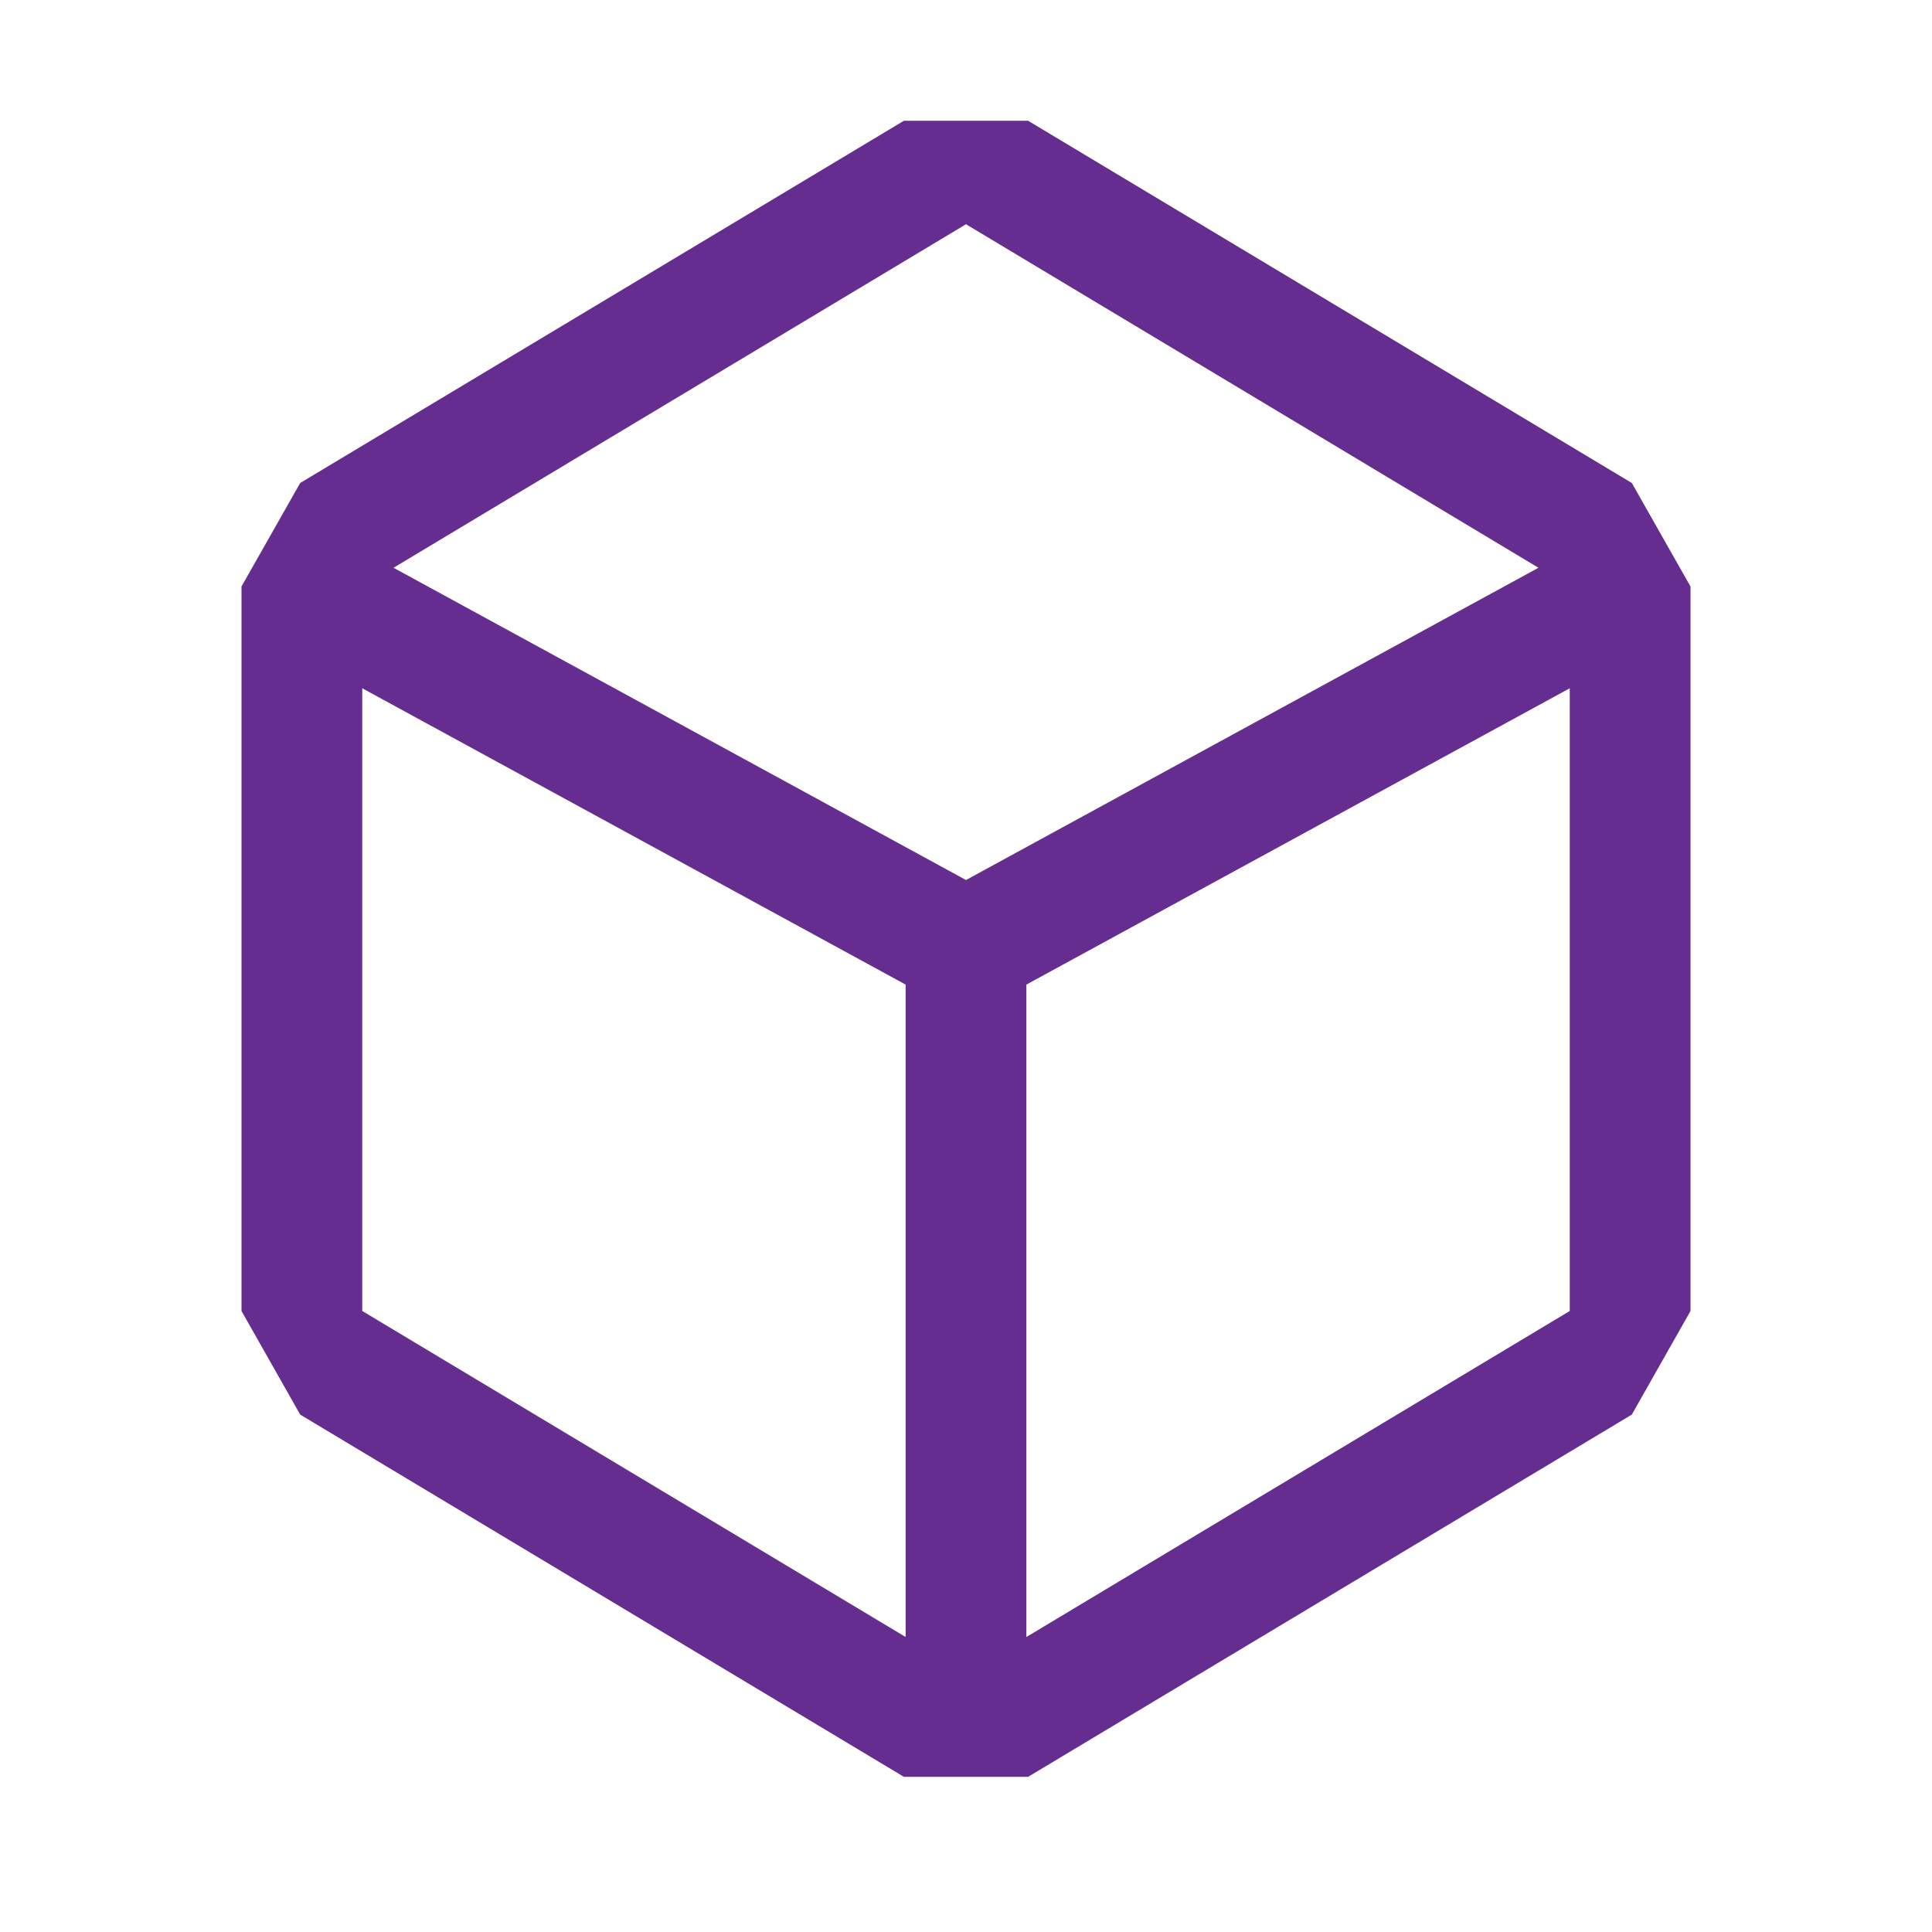
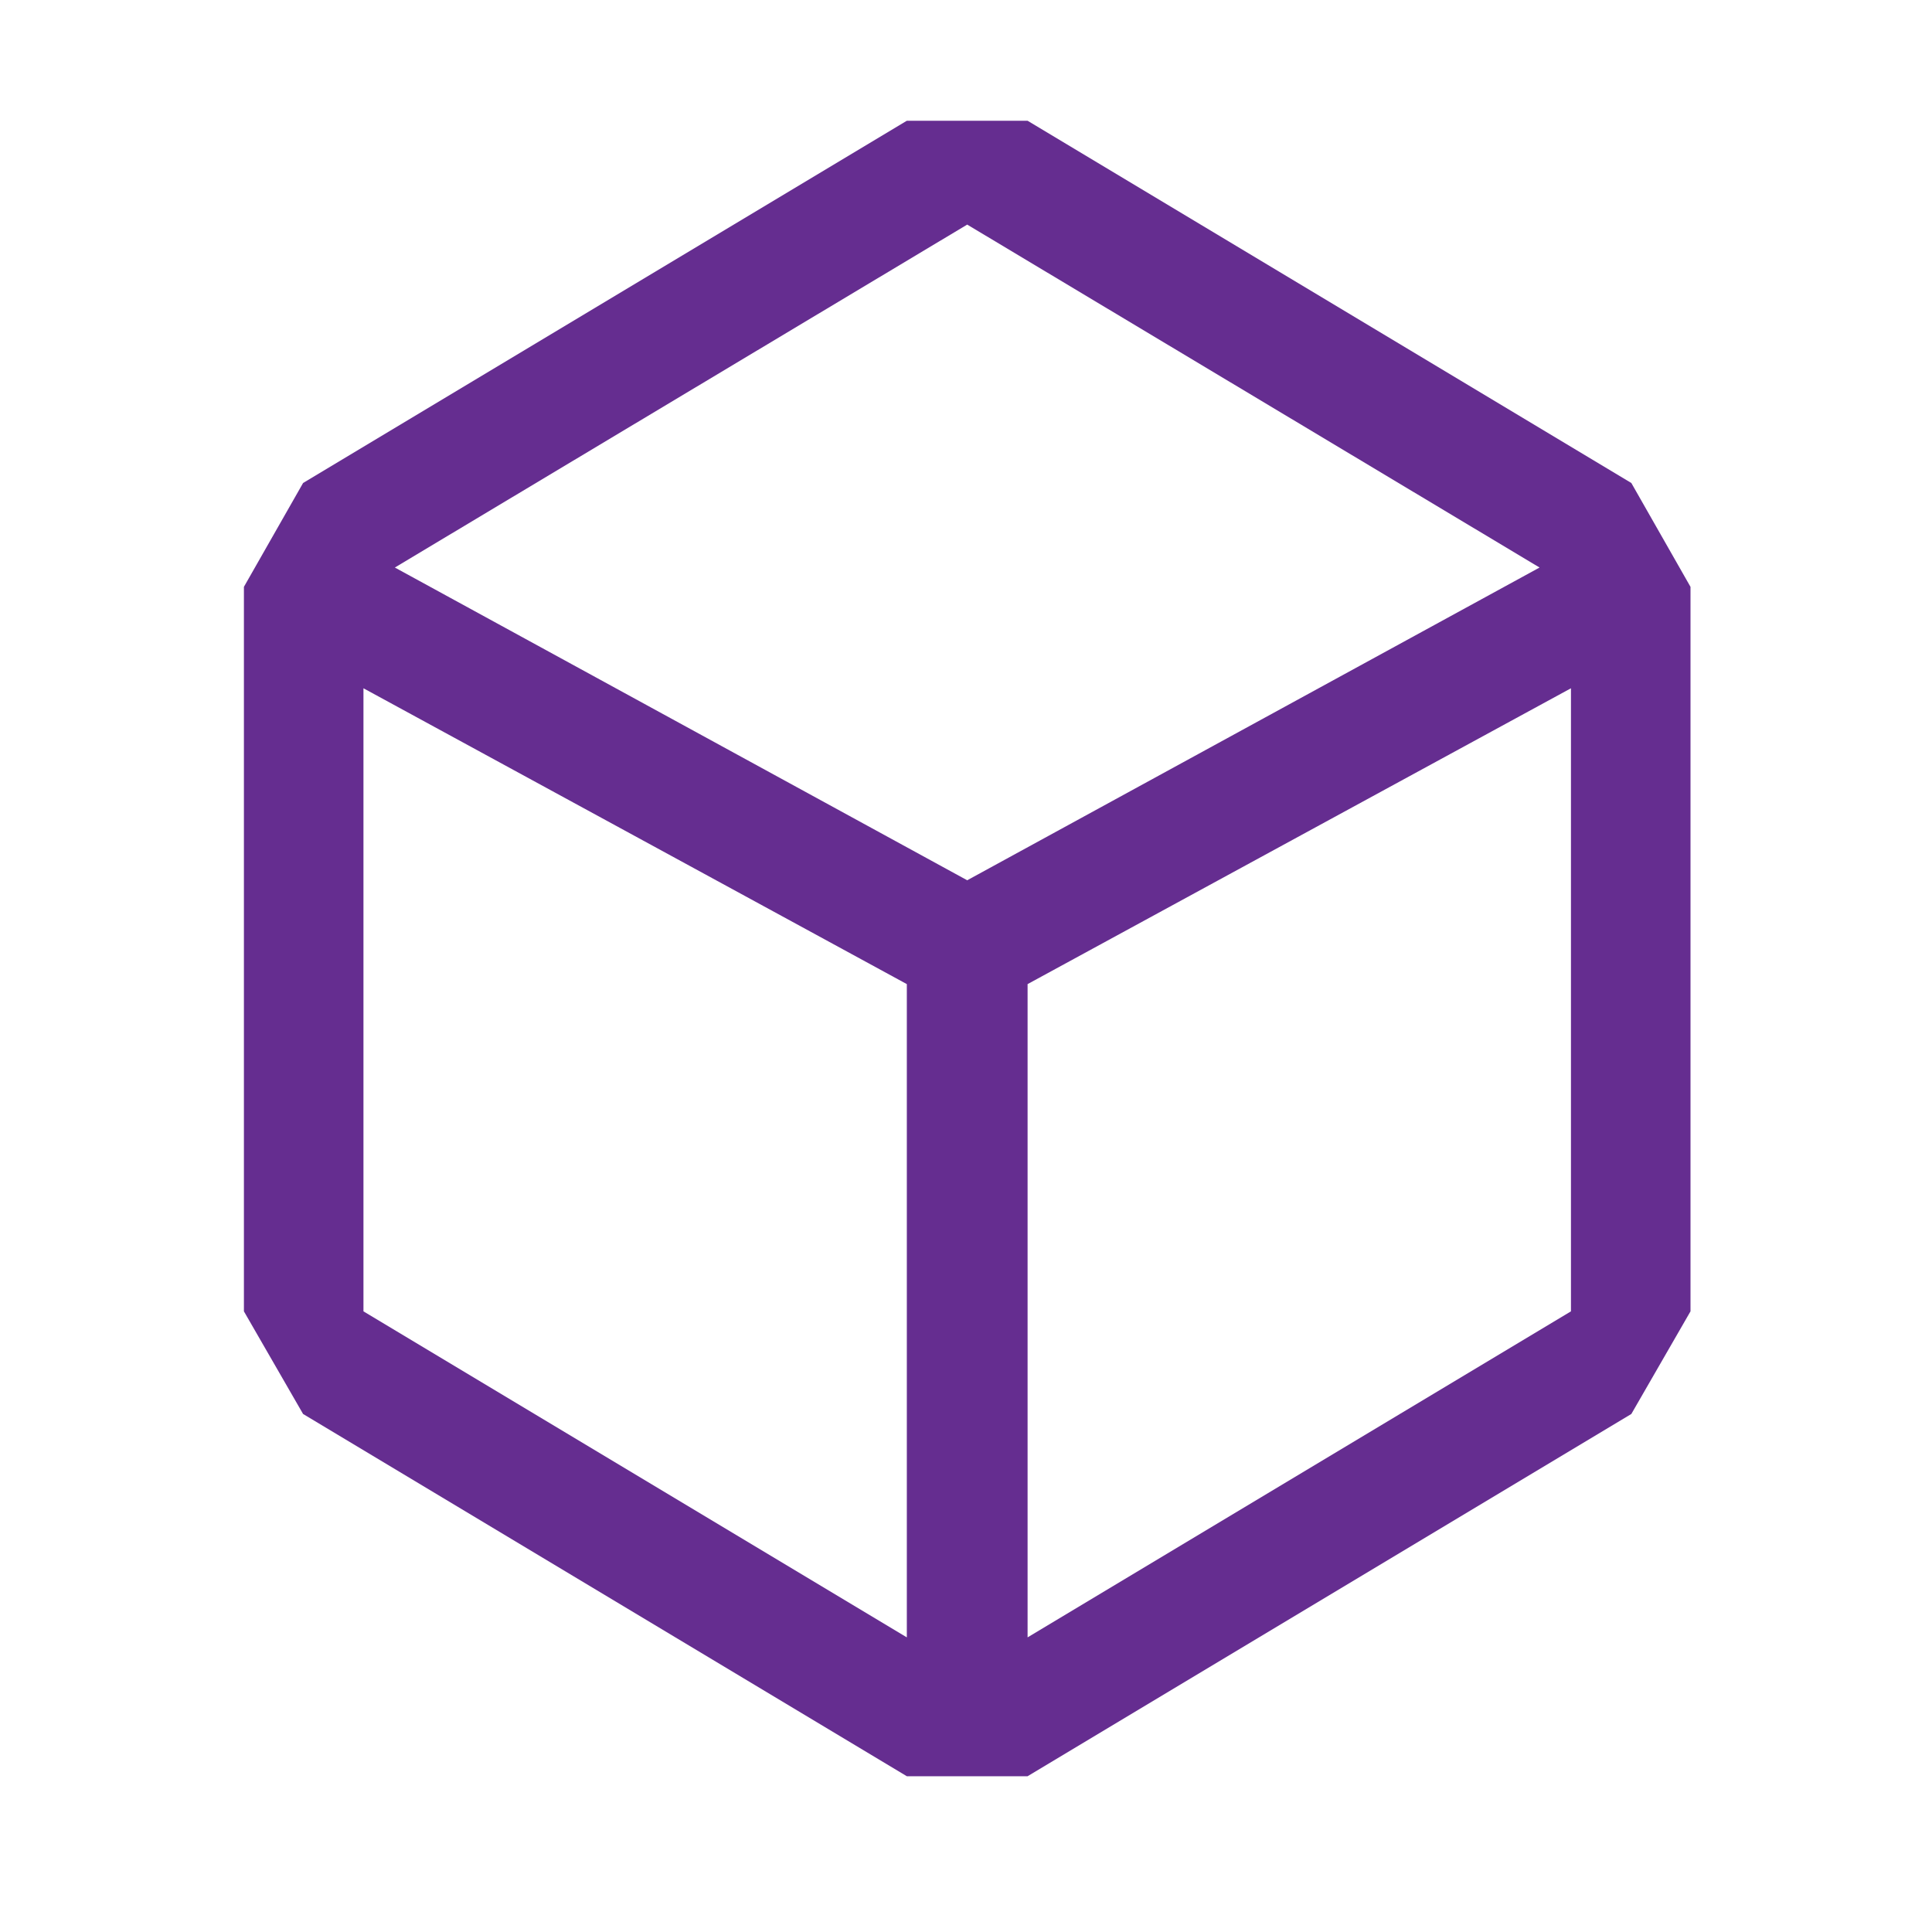
<svg xmlns="http://www.w3.org/2000/svg" width="16" height="16" viewBox="0 0 16 16" fill="none">
-   <path fill-rule="evenodd" clip-rule="evenodd" d="M2 4.857L2.486 4L7.486 1H8.514L13.514 4L14 4.857V10.857L13.514 11.715L8.514 14.715H7.486L2.486 11.715L2 10.857V4.857ZM7.5 13.557L3 10.857V5.7L7.5 8.154V13.557ZM8.5 13.557L13 10.857V5.7L8.5 8.154V13.557ZM8 1.857L3.259 4.702L8 7.288L12.741 4.702L8 1.857Z" fill="#652D90" />
+   <path d="M13.51 4L8.51 1H7.51L2.51 4L2.02 4.86V10.86L2.51 11.71L7.51 14.71H8.51L13.51 11.71L14 10.86V4.86L13.51 4ZM7.51 13.56L3.01 10.86V5.7L7.51 8.15V13.56ZM3.27 4.7L8.01 1.86L12.75 4.7L8.01 7.29L3.27 4.7ZM13.01 10.86L8.51 13.56V8.15L13.01 5.7V10.86Z" fill="#652D90" />
</svg>
